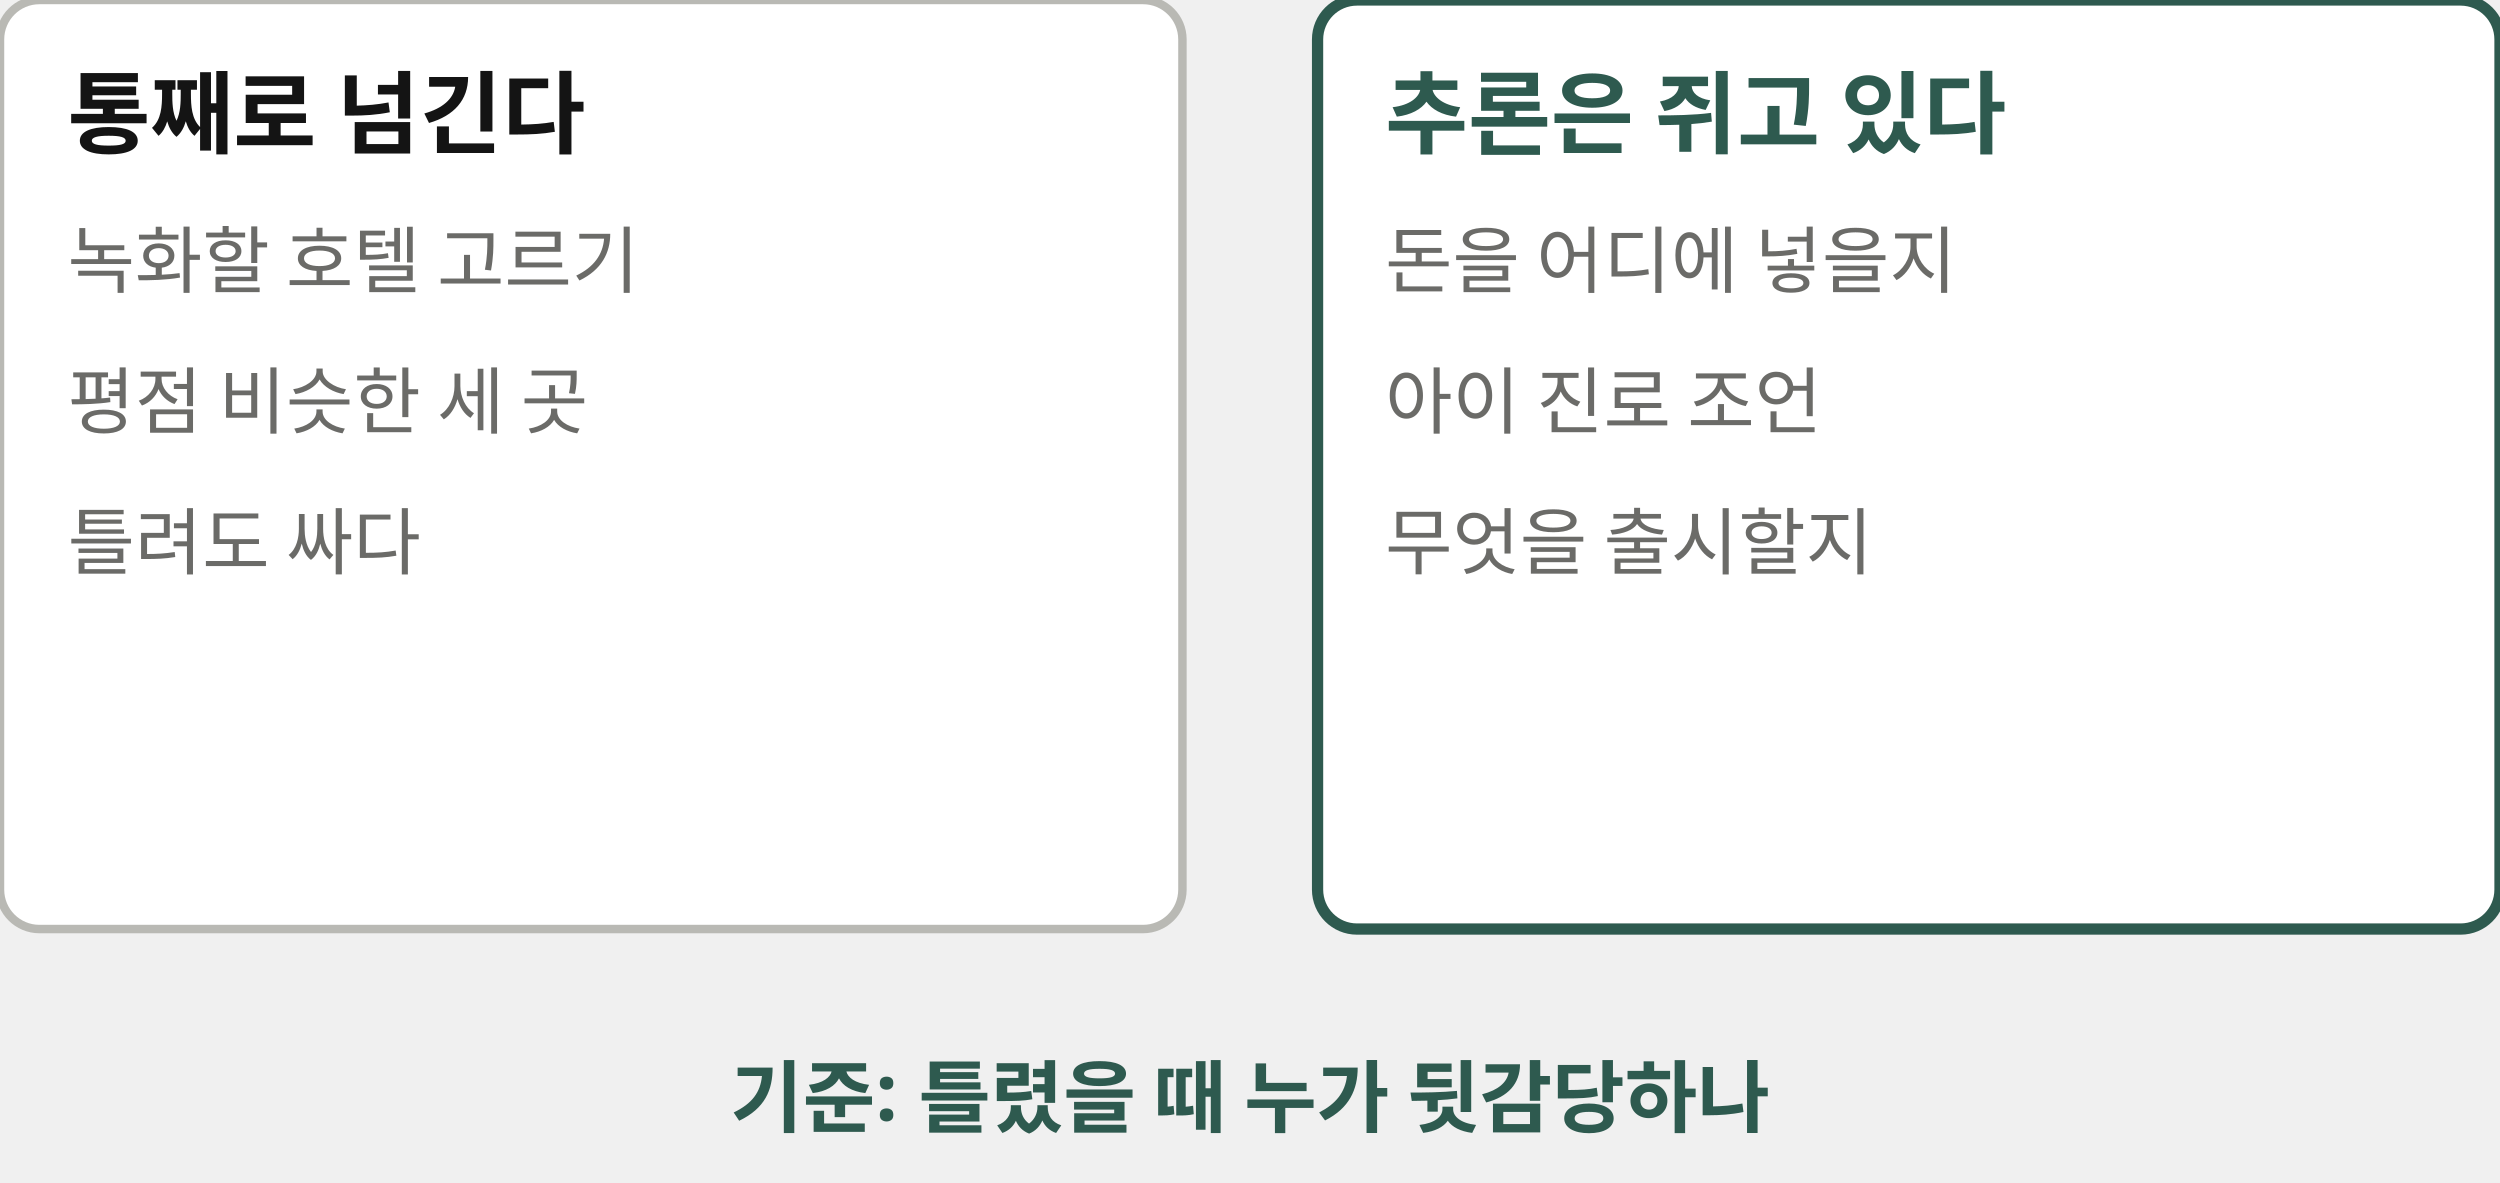
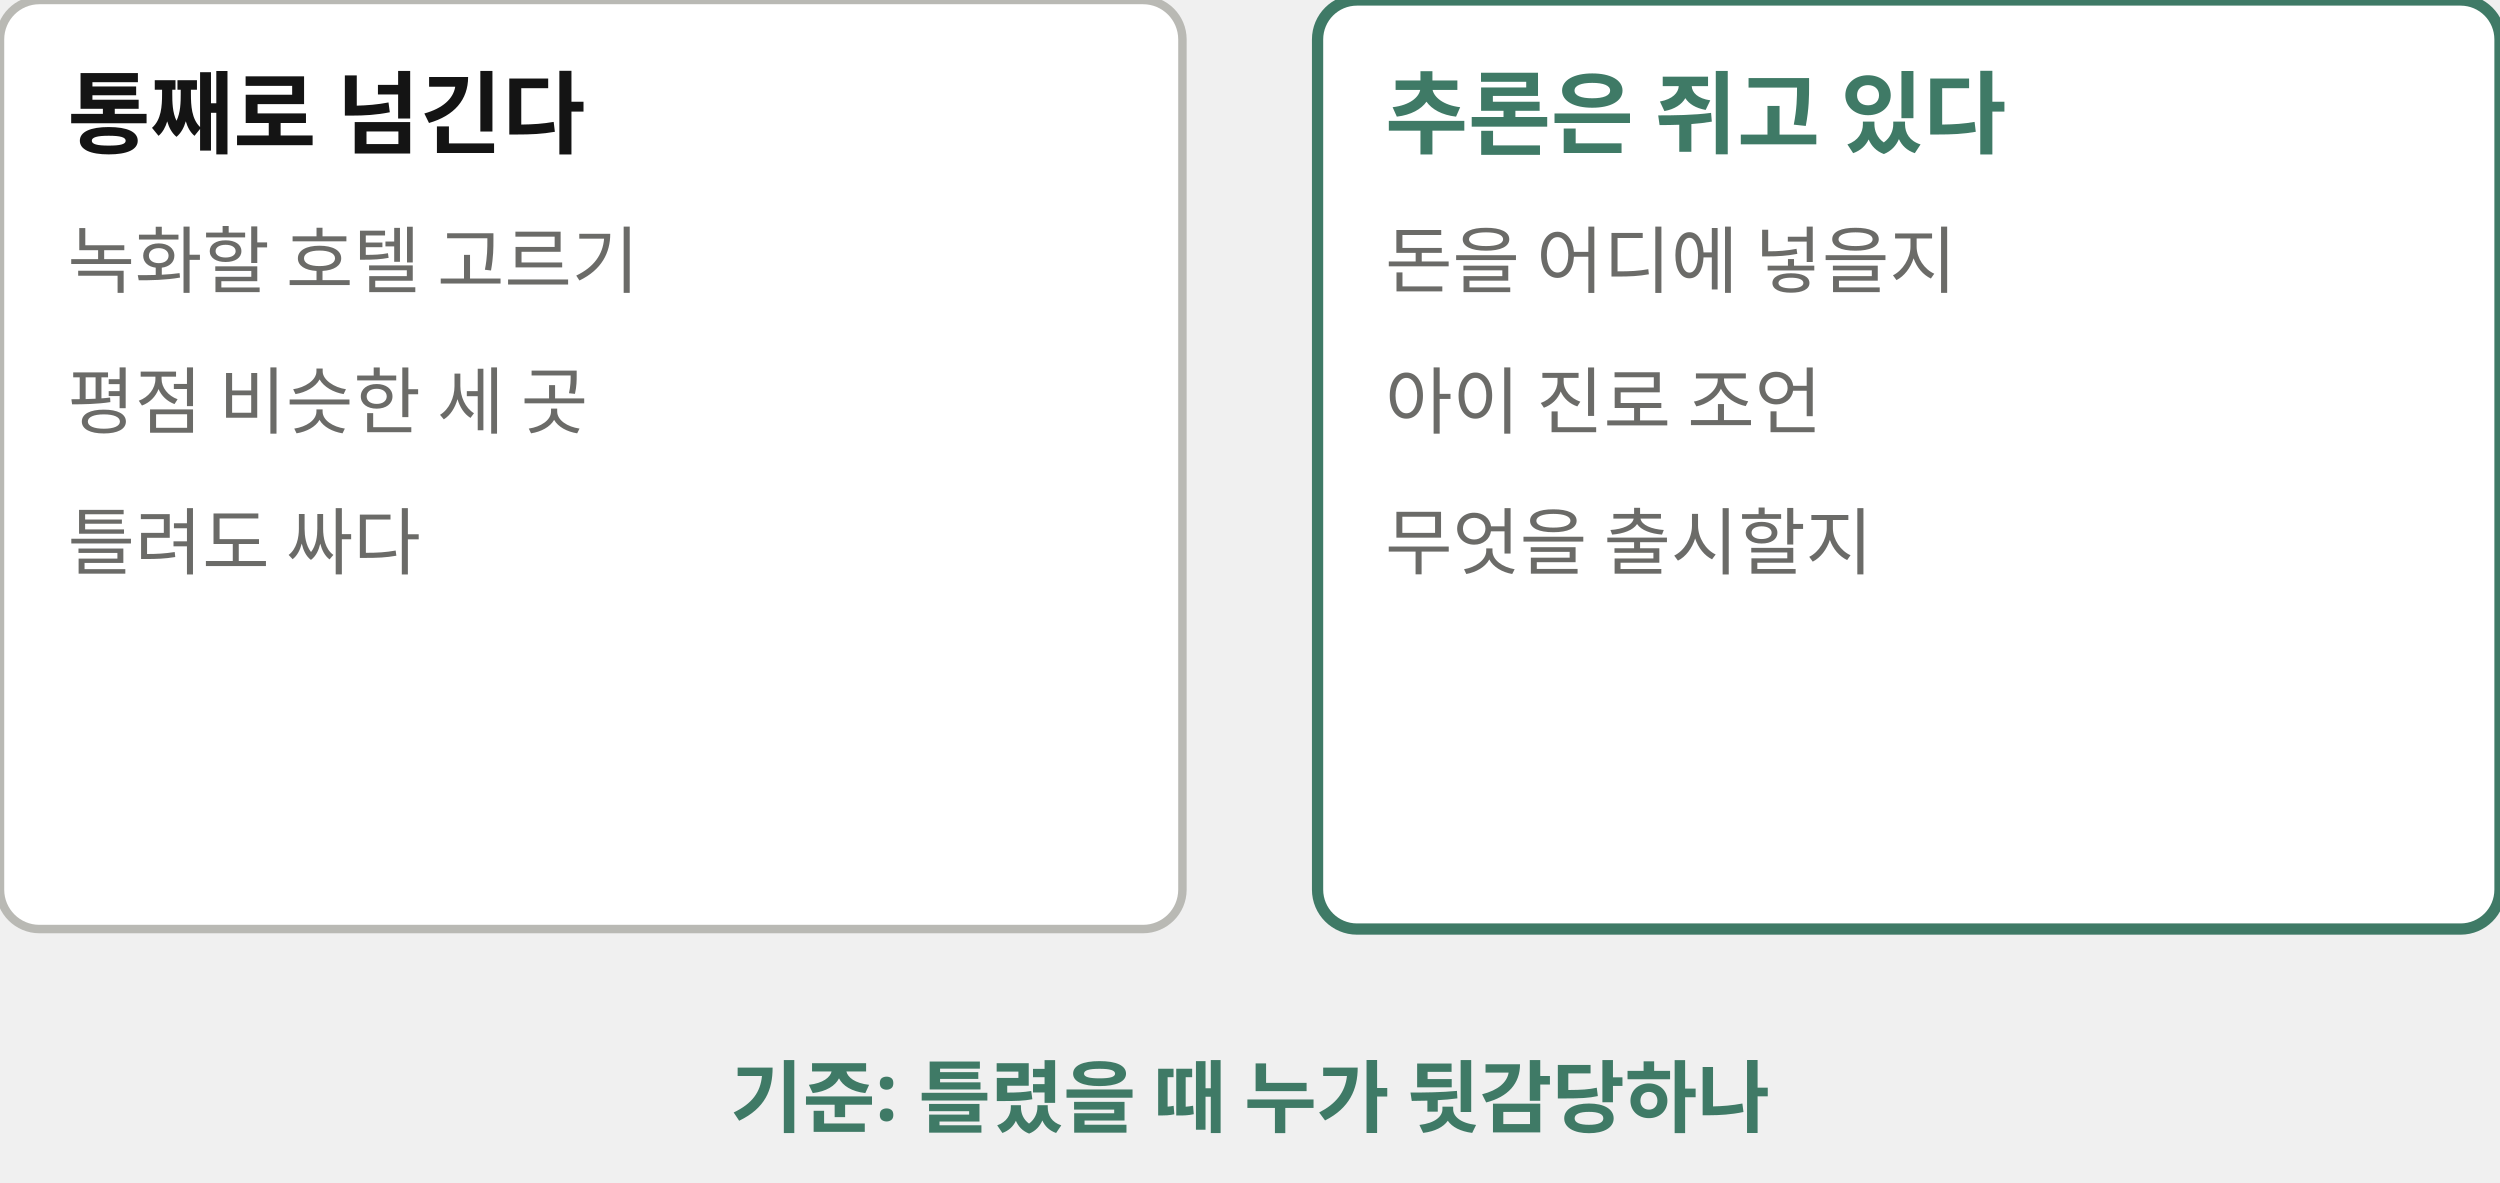
<svg xmlns="http://www.w3.org/2000/svg" viewBox="0 0 888 420" width="888" height="420">
  <defs>
    <marker id="a" viewBox="0 0 10 10" refX="9" refY="5" markerWidth="5" markerHeight="5" orient="auto">
-       <path d="M0 0L10 5L0 10z" fill="#2E5A4F" />
+       <path d="M0 0L10 5L0 10z" fill="#3F7A66" />
    </marker>
  </defs>
  <rect x="0" y="0" width="420" height="330" rx="14" fill="#FFFFFF" stroke="#B9B9B4" stroke-width="3" />
  <text x="24" y="52" font-size="32" fill="#141414" text-anchor="start" font-weight="bold" opacity="1" font-family="NanumGothic, Nanum Gothic, sans-serif" xml:space="preserve">통째로 넘긴다</text>
  <text x="24" y="102" font-size="26" fill="#6B6B68" text-anchor="start" font-weight="normal" opacity="1" font-family="NanumGothic, Nanum Gothic, sans-serif" xml:space="preserve">녹화할 호텔 고르기</text>
  <text x="24" y="152" font-size="26" fill="#6B6B68" text-anchor="start" font-weight="normal" opacity="1" font-family="NanumGothic, Nanum Gothic, sans-serif" xml:space="preserve">평점 비슷한 세 곳</text>
  <text x="24" y="202" font-size="26" fill="#6B6B68" text-anchor="start" font-weight="normal" opacity="1" font-family="NanumGothic, Nanum Gothic, sans-serif" xml:space="preserve">틀려도 싸다</text>
-   <rect x="468" y="0" width="420" height="330" rx="14" fill="#FFFFFF" stroke="#2E5A4F" stroke-width="4" />
-   <text x="492" y="52" font-size="32" fill="#2E5A4F" text-anchor="start" font-weight="bold" opacity="1" font-family="NanumGothic, Nanum Gothic, sans-serif" xml:space="preserve">추론은 쥐고 있다</text>
+   <rect x="468" y="0" width="420" height="330" rx="14" fill="#FFFFFF" stroke="#3F7A66" stroke-width="4" />
+   <text x="492" y="52" font-size="32" fill="#3F7A66" text-anchor="start" font-weight="bold" opacity="1" font-family="NanumGothic, Nanum Gothic, sans-serif" xml:space="preserve">추론은 쥐고 있다</text>
  <text x="492" y="102" font-size="26" fill="#6B6B68" text-anchor="start" font-weight="normal" opacity="1" font-family="NanumGothic, Nanum Gothic, sans-serif" xml:space="preserve">돈을 어디에 넣을지</text>
  <text x="492" y="152" font-size="26" fill="#6B6B68" text-anchor="start" font-weight="normal" opacity="1" font-family="NanumGothic, Nanum Gothic, sans-serif" xml:space="preserve">아이 진로 조언</text>
  <text x="492" y="202" font-size="26" fill="#6B6B68" text-anchor="start" font-weight="normal" opacity="1" font-family="NanumGothic, Nanum Gothic, sans-serif" xml:space="preserve">무엇을 출시할지</text>
-   <text x="444" y="400" font-size="28" fill="#2E5A4F" text-anchor="middle" font-weight="bold" opacity="1" font-family="NanumGothic, Nanum Gothic, sans-serif" xml:space="preserve">기준: 틀렸을 때 누가 뒷감당하나</text>
+   <text x="444" y="400" font-size="28" fill="#3F7A66" text-anchor="middle" font-weight="bold" opacity="1" font-family="NanumGothic, Nanum Gothic, sans-serif" xml:space="preserve">기준: 틀렸을 때 누가 뒷감당하나</text>
</svg>
